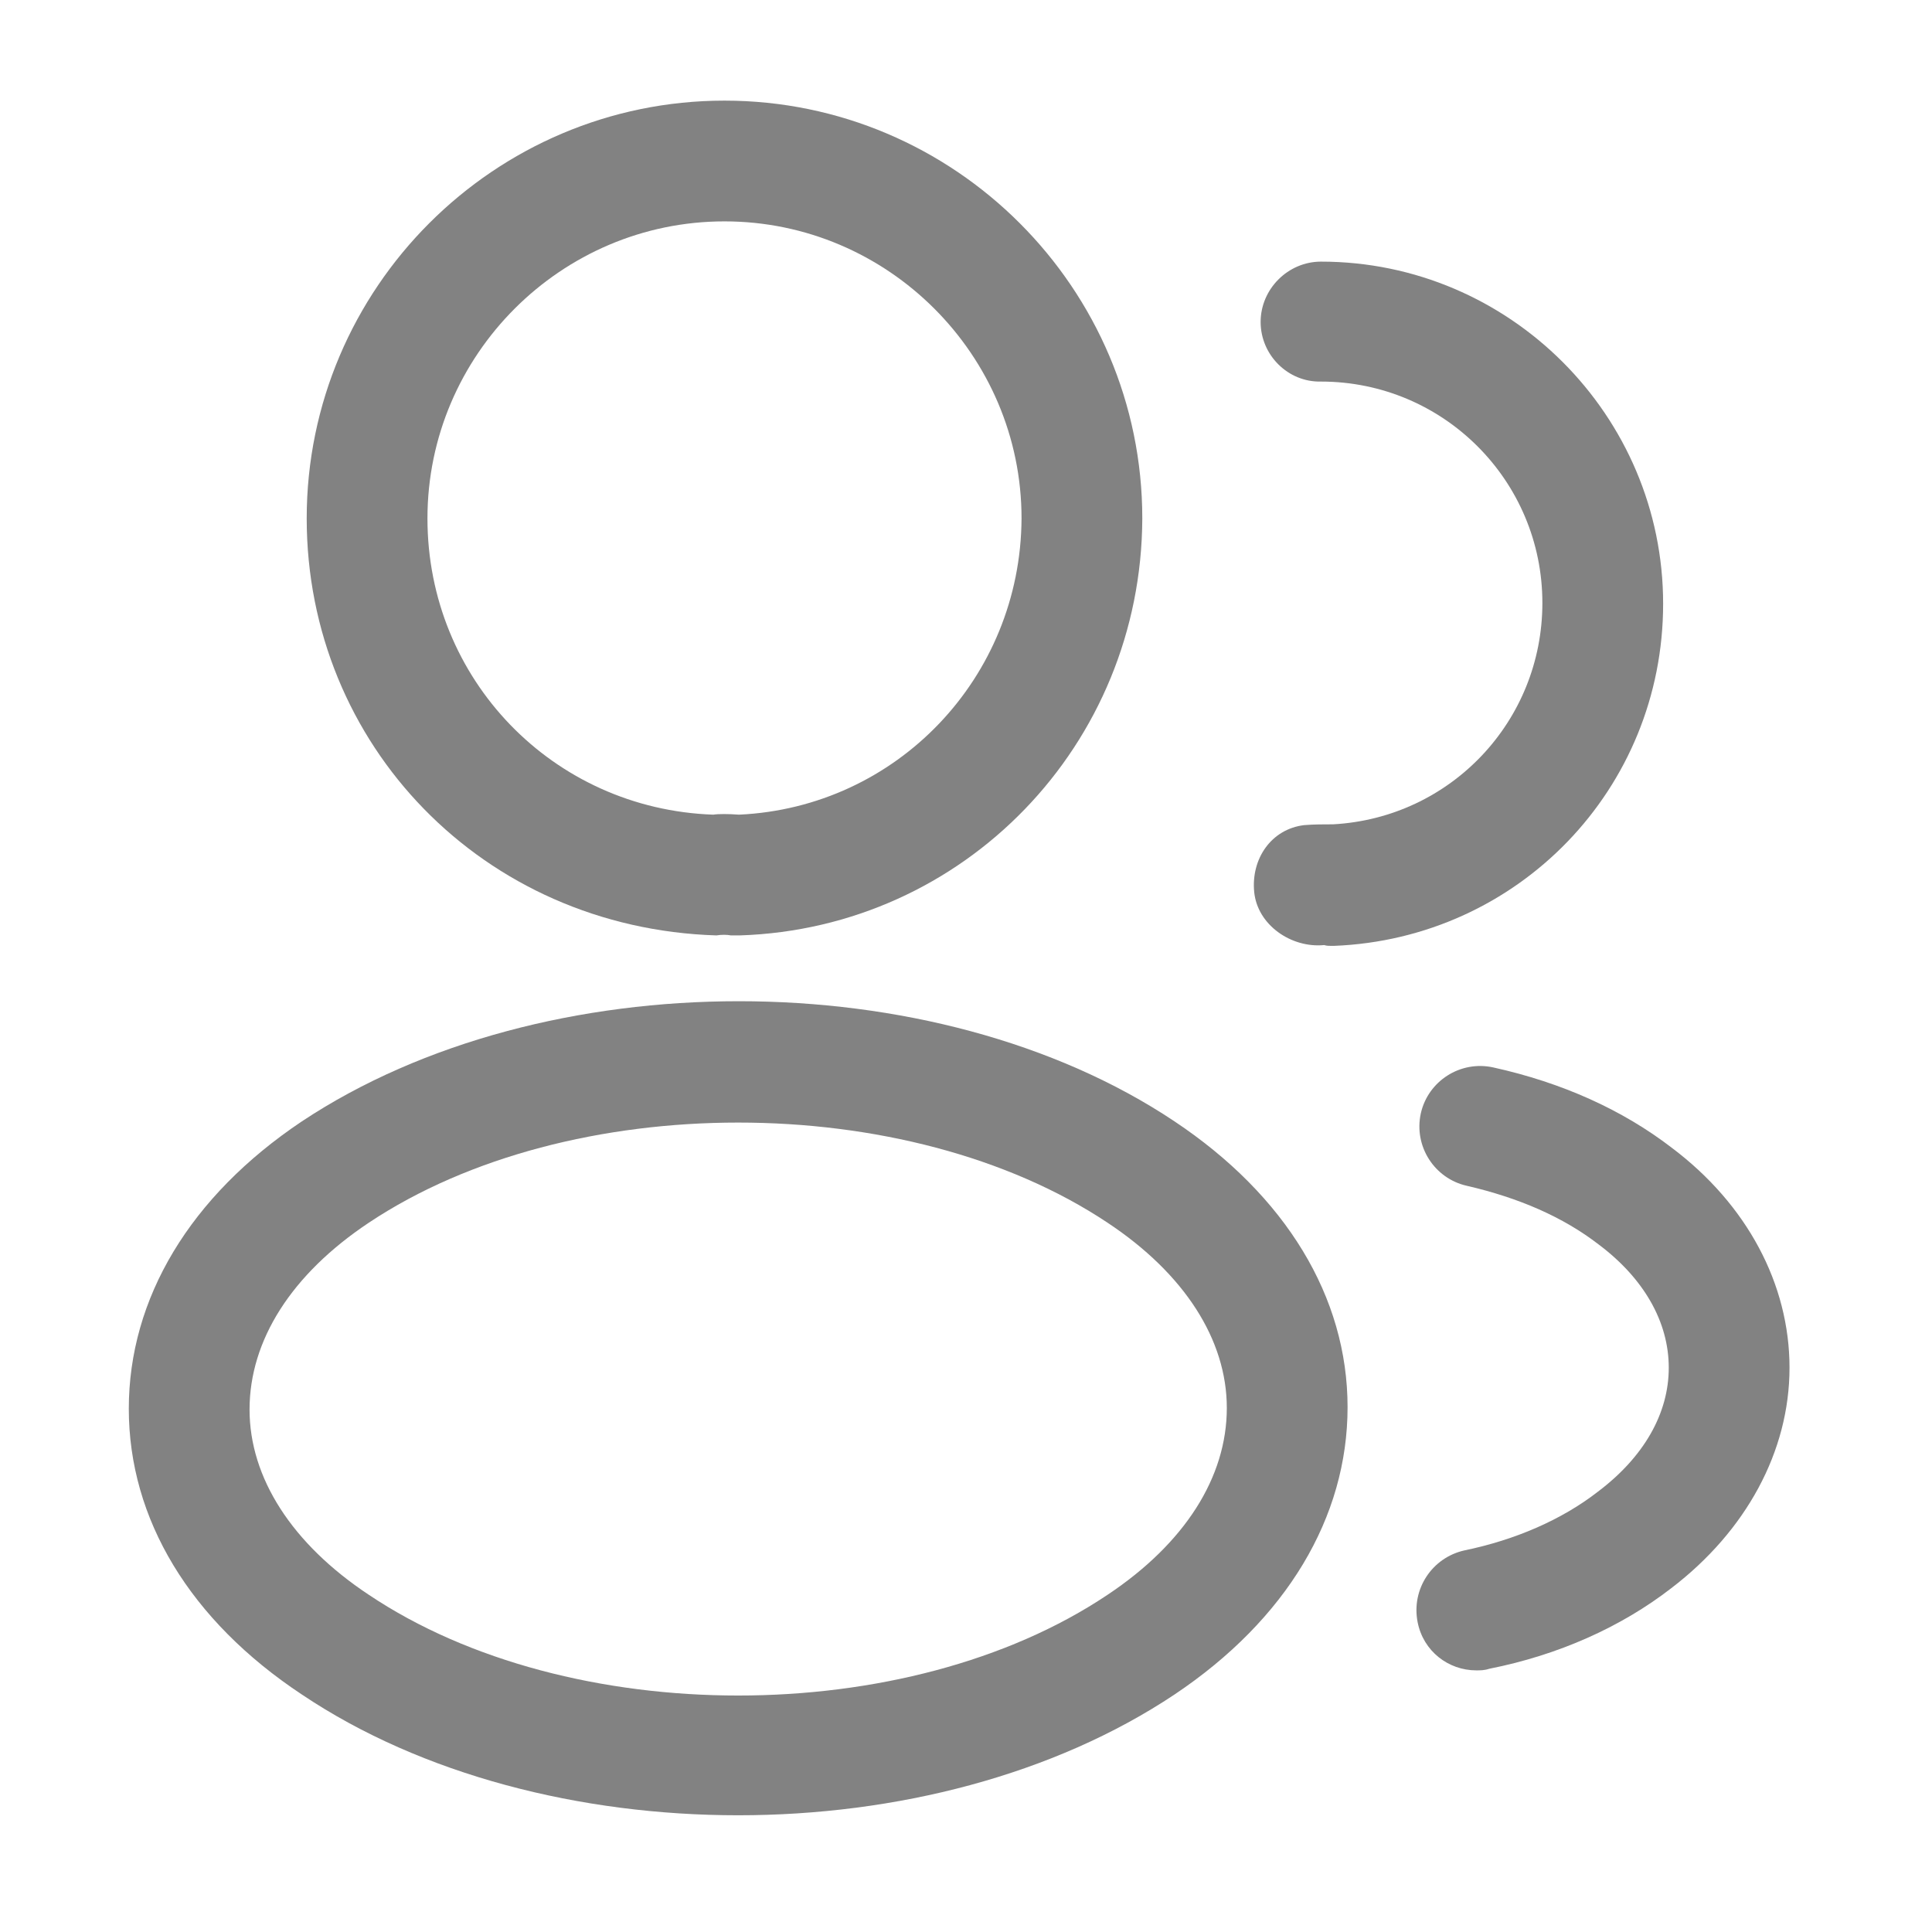
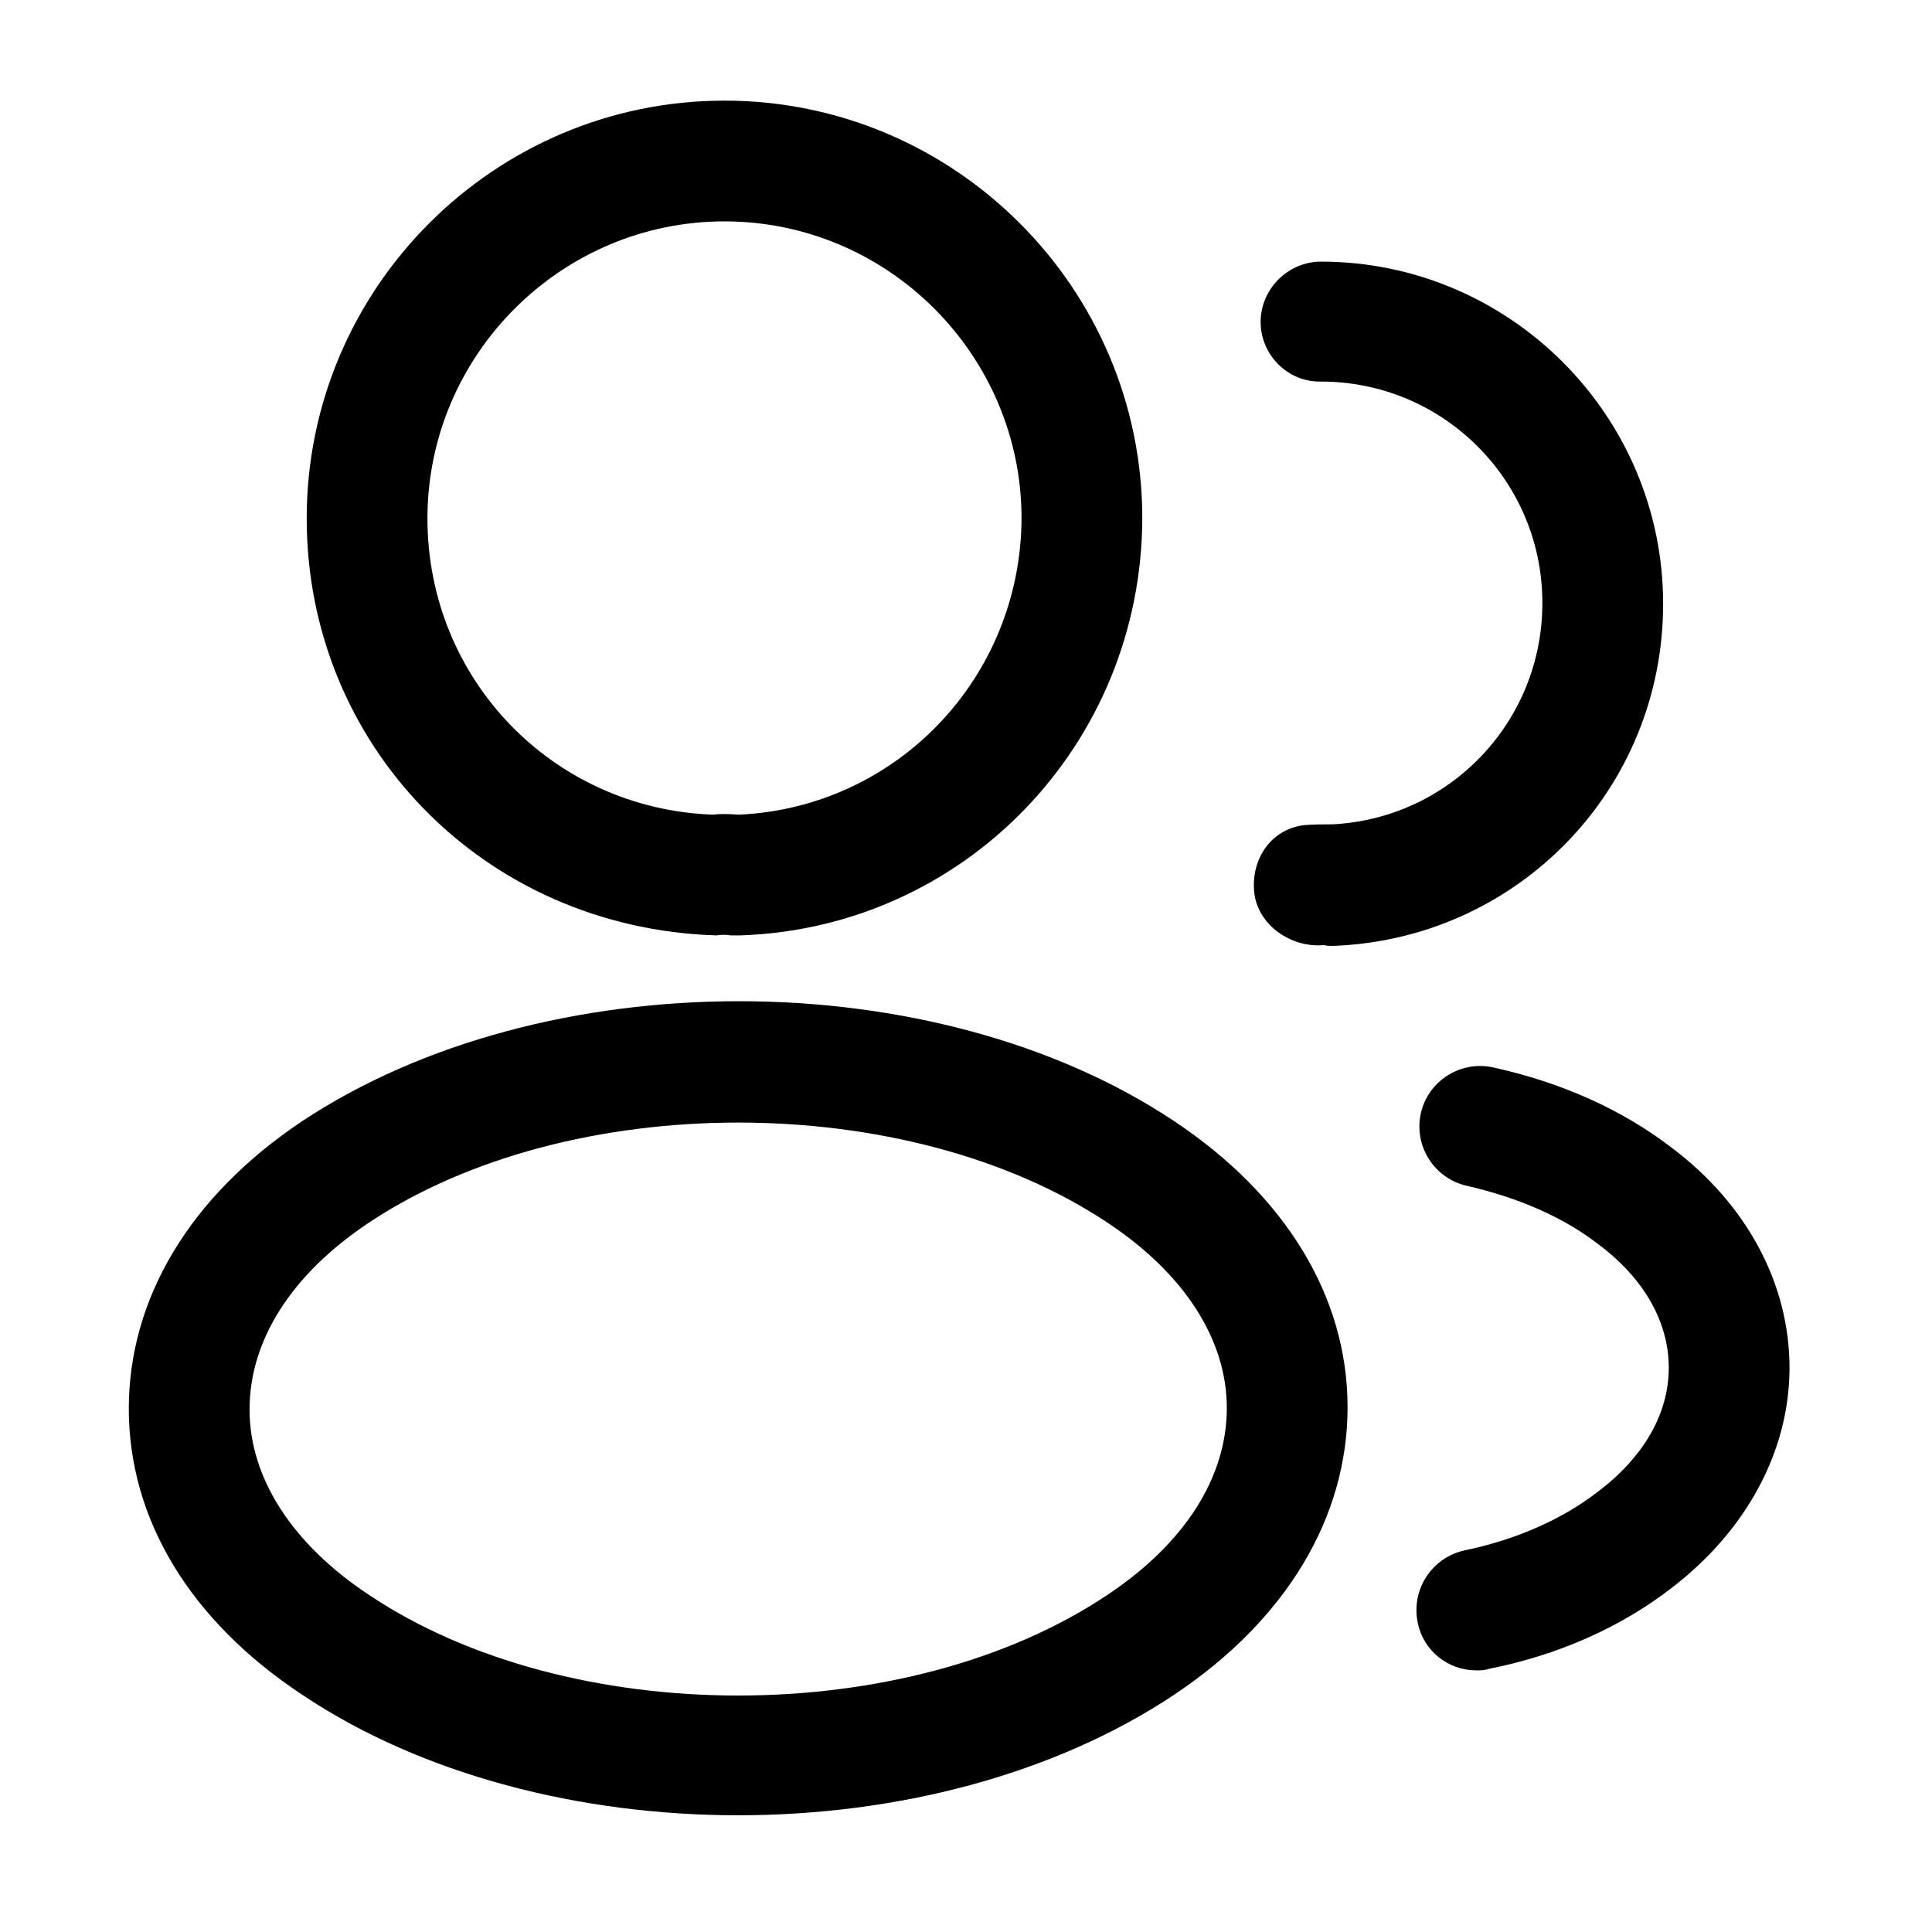
- <svg xmlns="http://www.w3.org/2000/svg" width="24" height="24" viewBox="0 0 24 24" fill="none">
-   <path d="M9.16 11.62C9.13 11.62 9.11 11.62 9.08 11.62C9.03 11.61 8.96 11.61 8.9 11.62C6 11.53 3.81 9.25 3.81 6.44C3.81 3.58 6.14 1.25 9 1.25C11.86 1.25 14.19 3.58 14.19 6.44C14.18 9.25 11.98 11.53 9.19 11.62C9.18 11.62 9.17 11.62 9.16 11.62ZM9 2.75C6.97 2.75 5.31 4.41 5.31 6.44C5.31 8.44 6.87 10.05 8.86 10.12C8.92 10.11 9.05 10.11 9.18 10.12C11.14 10.03 12.68 8.42 12.69 6.44C12.69 4.41 11.03 2.75 9 2.75Z" fill="#828282" />
-   <path d="M16.54 11.75C16.51 11.75 16.48 11.75 16.45 11.74C16.04 11.78 15.62 11.49 15.58 11.08C15.54 10.67 15.79 10.3 16.2 10.25C16.32 10.24 16.45 10.24 16.56 10.24C18.02 10.16 19.16 8.96 19.16 7.49C19.16 5.97 17.93 4.74 16.41 4.74C16 4.75 15.66 4.41 15.66 4C15.66 3.59 16 3.25 16.41 3.25C18.75 3.25 20.66 5.16 20.66 7.5C20.66 9.8 18.86 11.66 16.57 11.75C16.56 11.75 16.55 11.75 16.54 11.75Z" fill="#828282" />
-   <path d="M9.17 22.55C7.21 22.55 5.24 22.05 3.75 21.05C2.36 20.13 1.6 18.87 1.6 17.5C1.6 16.13 2.36 14.86 3.75 13.93C6.75 11.94 11.61 11.94 14.59 13.93C15.97 14.85 16.74 16.11 16.74 17.48C16.74 18.85 15.98 20.12 14.59 21.05C13.09 22.05 11.13 22.55 9.17 22.55ZM4.58 15.19C3.62 15.83 3.1 16.65 3.1 17.51C3.1 18.36 3.63 19.18 4.58 19.81C7.07 21.48 11.27 21.48 13.76 19.81C14.72 19.17 15.24 18.35 15.24 17.49C15.24 16.64 14.71 15.82 13.76 15.19C11.27 13.53 7.07 13.53 4.58 15.19Z" fill="#828282" />
-   <path d="M18.34 20.75C17.99 20.75 17.68 20.51 17.61 20.15C17.53 19.74 17.79 19.35 18.19 19.26C18.82 19.13 19.4 18.88 19.85 18.53C20.42 18.1 20.73 17.56 20.73 16.99C20.73 16.42 20.42 15.88 19.86 15.46C19.42 15.12 18.87 14.88 18.22 14.73C17.82 14.64 17.56 14.24 17.65 13.83C17.74 13.43 18.14 13.17 18.55 13.26C19.41 13.45 20.16 13.79 20.77 14.26C21.7 14.96 22.23 15.95 22.23 16.99C22.23 18.03 21.69 19.02 20.76 19.73C20.14 20.21 19.36 20.56 18.5 20.73C18.44 20.75 18.39 20.75 18.34 20.75Z" fill="#828282" />
+ <svg xmlns="http://www.w3.org/2000/svg" width="24" height="24" viewBox="0 0 24 24" fill="currentColor">
+   <path d="M9.16 11.62C9.13 11.62 9.11 11.62 9.08 11.62C9.03 11.61 8.96 11.61 8.9 11.62C6 11.53 3.81 9.25 3.81 6.44C3.81 3.58 6.14 1.25 9 1.25C11.86 1.25 14.19 3.58 14.19 6.44C14.18 9.25 11.98 11.53 9.19 11.62C9.18 11.62 9.17 11.62 9.16 11.62ZM9 2.75C6.97 2.75 5.31 4.41 5.31 6.44C5.31 8.44 6.87 10.05 8.86 10.12C8.92 10.11 9.05 10.11 9.18 10.12C11.14 10.03 12.68 8.42 12.69 6.44C12.69 4.41 11.03 2.75 9 2.75Z" fill="currentColor" />
+   <path d="M16.54 11.75C16.51 11.75 16.48 11.75 16.45 11.74C16.04 11.78 15.62 11.49 15.58 11.08C15.54 10.67 15.79 10.3 16.2 10.25C16.32 10.24 16.45 10.24 16.56 10.24C18.02 10.16 19.16 8.96 19.16 7.49C19.16 5.97 17.93 4.74 16.41 4.74C16 4.75 15.66 4.41 15.66 4C15.66 3.59 16 3.25 16.41 3.25C18.75 3.25 20.66 5.16 20.66 7.5C20.66 9.8 18.86 11.66 16.57 11.75C16.56 11.75 16.55 11.75 16.54 11.75Z" fill="currentColor" />
+   <path d="M9.17 22.55C7.21 22.55 5.24 22.05 3.75 21.05C2.36 20.13 1.6 18.87 1.6 17.5C1.6 16.13 2.36 14.86 3.75 13.93C6.75 11.94 11.61 11.94 14.59 13.93C15.97 14.85 16.74 16.11 16.74 17.48C16.74 18.85 15.98 20.12 14.59 21.05C13.09 22.05 11.13 22.55 9.17 22.55ZM4.58 15.19C3.62 15.83 3.1 16.65 3.1 17.51C3.1 18.36 3.63 19.18 4.58 19.81C7.07 21.48 11.27 21.48 13.76 19.81C14.72 19.17 15.24 18.35 15.24 17.49C15.24 16.64 14.71 15.82 13.76 15.19C11.27 13.53 7.07 13.53 4.58 15.19Z" fill="currentColor" />
+   <path d="M18.34 20.75C17.99 20.75 17.68 20.51 17.61 20.15C17.53 19.74 17.79 19.35 18.19 19.26C18.82 19.13 19.4 18.88 19.85 18.53C20.42 18.1 20.73 17.56 20.73 16.99C20.73 16.42 20.42 15.88 19.86 15.46C19.42 15.12 18.87 14.88 18.22 14.73C17.82 14.64 17.56 14.24 17.65 13.83C17.74 13.43 18.14 13.17 18.55 13.26C19.41 13.45 20.16 13.79 20.77 14.26C21.7 14.96 22.23 15.95 22.23 16.99C22.23 18.03 21.69 19.02 20.76 19.73C20.14 20.21 19.36 20.56 18.5 20.73C18.44 20.75 18.39 20.75 18.34 20.75Z" fill="currentColor" />
</svg>
